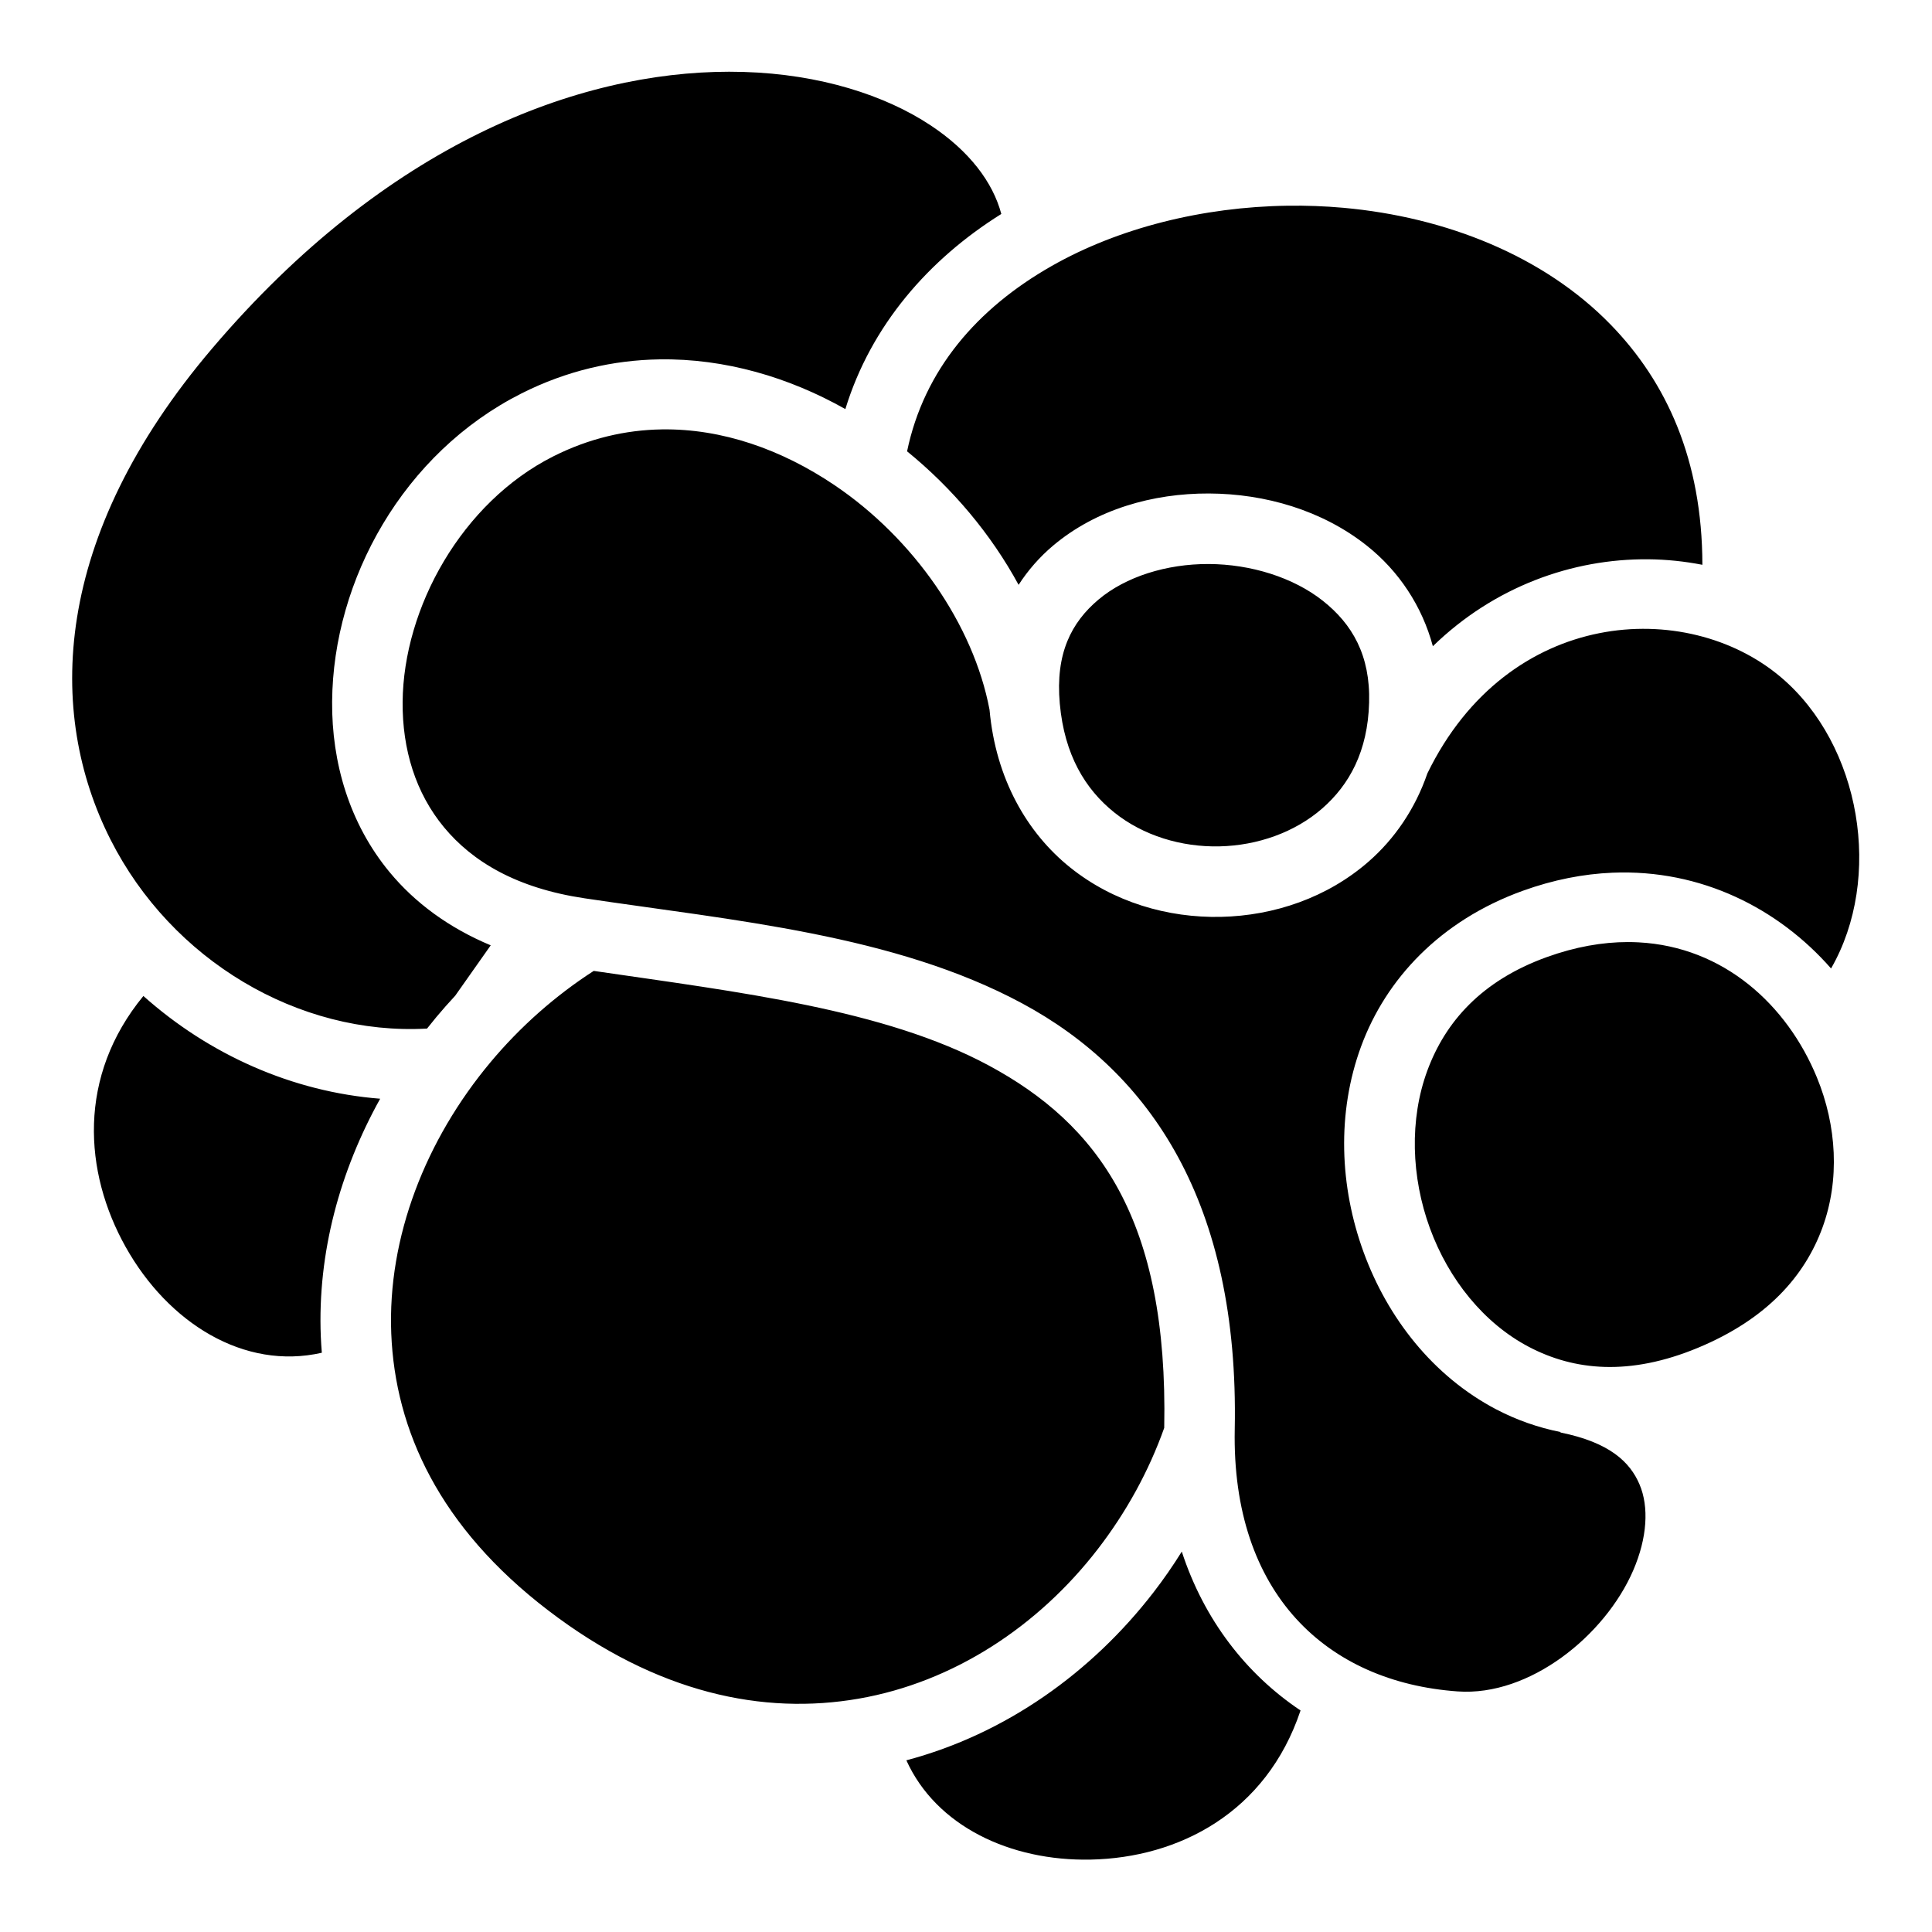
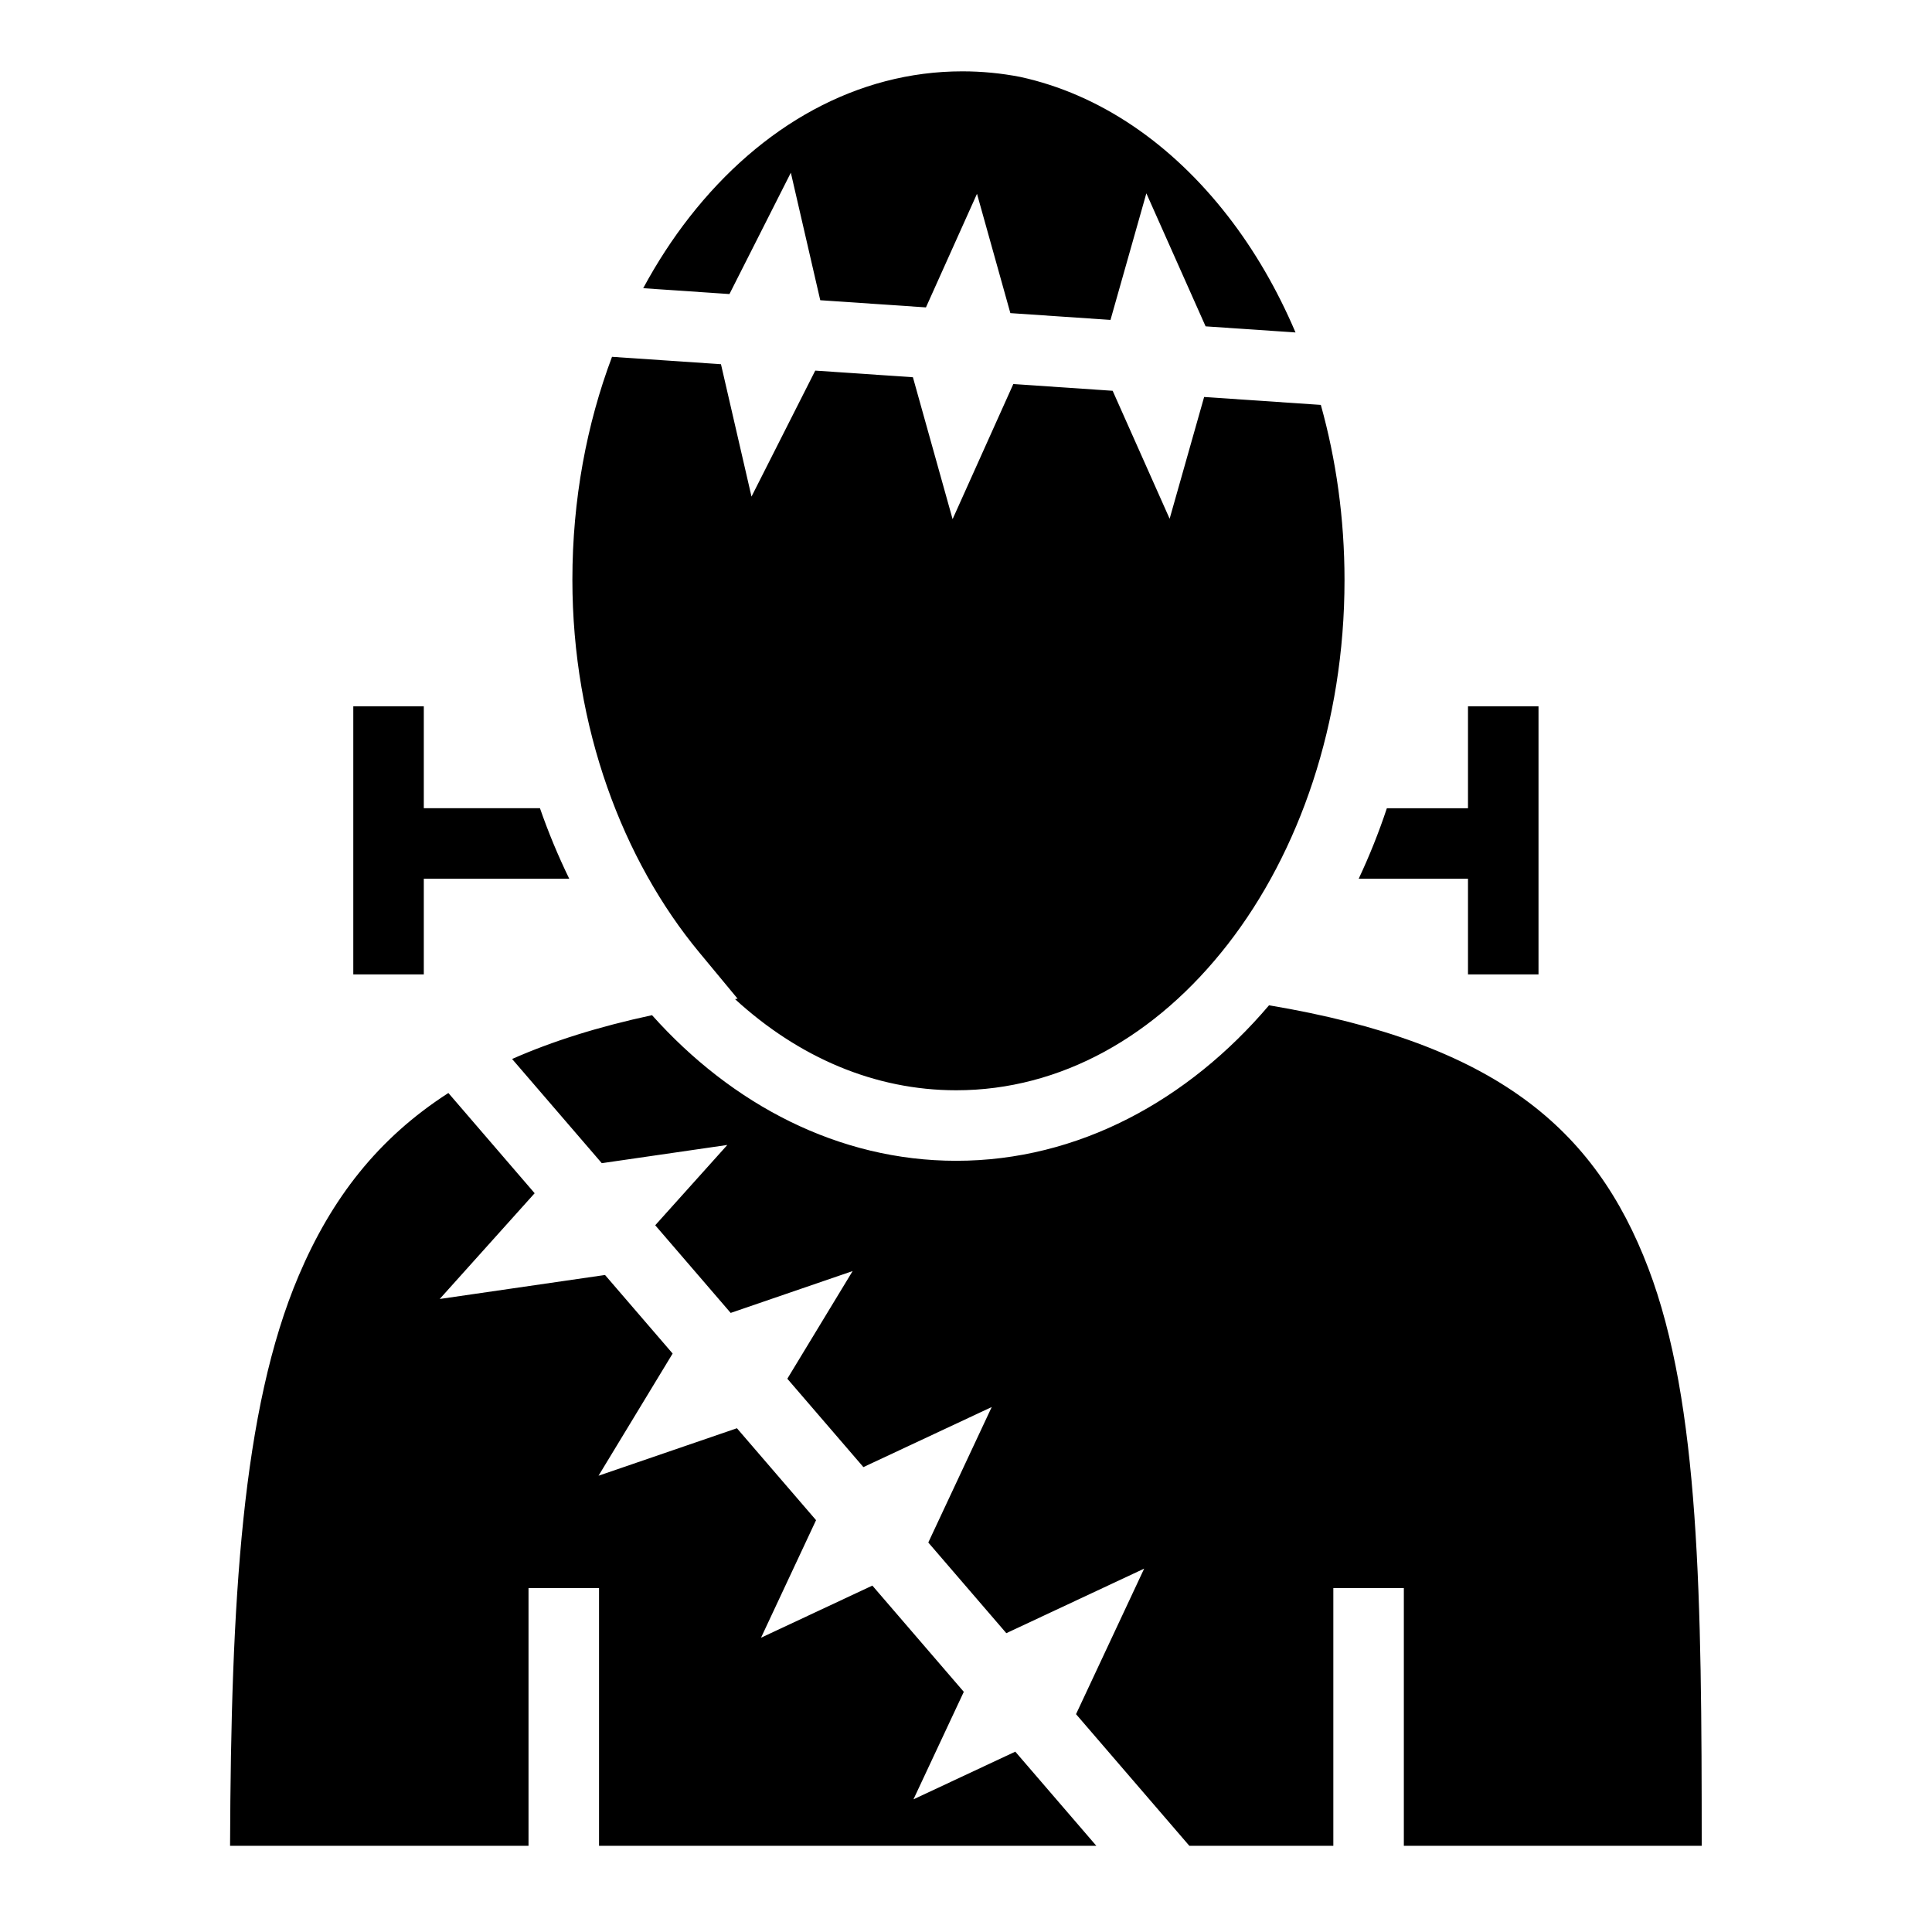
<svg xmlns="http://www.w3.org/2000/svg" viewBox="0 0 512 512">
-   <path fill="currentColor" d="M193.24 19.008c-39.99.03-90.725 18.933-136.98 73.293-42.623 50.09-43.956 96.654-26.955 130.233 16.154 31.91 49.733 51.928 83.863 50.05a136.368 136.368 0 0 1 2.49-3.075 144.092 144.092 0 0 1 4.973-5.63l9.415-13.358c-11.113-4.64-20.094-11.292-26.785-19.377-10.676-12.9-15.37-29.04-15.246-45.217.244-32.353 18.907-65.897 50.19-81.666 11.97-6.034 24.344-8.83 36.542-9.024 17.343-.273 34.322 4.732 49.28 13.174 6.798-22.15 22.078-39.673 41.333-51.707-2.25-8.447-8.483-16.68-18.71-23.467-12.038-7.987-29.3-13.57-49.574-14.173a124.757 124.757 0 0 0-3.836-.055zm147.996 35.508c-22.5.316-44.8 5.874-62.57 15.996-19.727 11.237-33.782 27.5-38.28 49.093 12.067 9.827 22.26 21.963 29.555 35.385a46.78 46.78 0 0 1 9.134-10.39c11.407-9.61 26.41-13.88 41.313-13.82 14.902.062 29.985 4.45 41.77 13.773a50.743 50.743 0 0 1 17.564 26.703c16.263-15.822 37.02-23.22 57.08-23.04 4.85.044 9.654.546 14.348 1.462-.035-27.86-9.53-48.44-24.28-63.62-17.65-18.17-43.575-28.536-70.86-30.99a142.377 142.377 0 0 0-14.772-.551zm-165.87 59.28c-9.606.146-19.3 2.388-28.75 7.15-24.218 12.21-39.725 40.084-39.915 65.12-.094 12.52 3.43 24.066 10.956 33.16 7.526 9.095 19.21 16.14 37.235 18.83h.003c39.574 5.908 82.127 9.612 116.025 27.868 33.898 18.255 57.493 52.813 56.3 112.822-.868 43.678 24.482 67.034 59.085 69.498h.002c19.04 1.36 39.016-14.747 46.504-32.055 3.742-8.654 4.214-16.855 1.68-22.807-2.534-5.952-7.93-11.126-20.965-13.76l.024-.12a63.403 63.403 0 0 1-17.07-6.023c-16.734-8.785-28.737-24.21-35.093-41.584-6.357-17.372-7.19-36.947-.66-54.644 6.528-17.697 20.85-33.24 42.79-41.17 8.17-2.953 16.144-4.486 23.797-4.805 23.534-.98 44.027 9.512 57.936 25.38 13.79-23.95 7.996-59.225-13.37-77.257h-.003c-24.878-20.997-72.19-18.427-93.607 25.56-3.247 9.45-8.724 17.39-15.586 23.38-10.917 9.528-24.99 14.332-39.108 14.64-14.118.31-28.494-3.886-39.974-13.093-11.48-9.208-19.725-23.583-21.36-41.75 0-.017-.002-.033-.004-.05-4.264-22.568-20.17-45.425-41.107-59.532-13.99-9.43-29.756-15.005-45.765-14.76zM320.31 149.47c-11.18-.045-22.01 3.368-29.197 9.423-7.188 6.054-11.454 14.276-10.258 27.568v.003c1.228 13.645 6.782 22.704 14.44 28.846 7.658 6.14 17.763 9.208 27.873 8.987 10.11-.22 20.013-3.74 27.227-10.037 7.213-6.296 12.077-15.165 12.435-28.06.347-12.515-4.45-20.804-12.27-26.99-7.818-6.184-19.07-9.693-30.25-9.74zm111.083 100.186c-6.72.005-13.922 1.254-21.526 4.002-17.23 6.23-26.834 17.125-31.607 30.063-4.773 12.94-4.285 28.194.678 41.757 4.962 13.562 14.274 25.18 26.23 31.457 11.956 6.277 26.617 7.814 44.85.226 18.36-7.642 28.286-19.104 32.937-31.795 4.65-12.69 3.814-27.015-1.46-39.84-7.91-19.237-24.69-34.61-47.253-35.795-.94-.05-1.89-.074-2.85-.074zm-274.05 7.643c-10.213 6.585-19.498 14.807-27.35 24.196-17.158 20.52-27.33 46.345-26.304 71.936 1.027 25.59 12.765 51.3 41.572 73.33 28.917 22.114 57.135 27.782 82.322 23.398 25.187-4.384 47.588-19.206 63.344-39.63 7.505-9.727 13.508-20.607 17.605-32.128v-.027c1.1-55.318-17.576-80.434-46.476-95.998-27.654-14.893-66.18-19.45-104.715-25.078zm-119.345 6.647c-17.504 21.283-15.83 46.66-4.68 66.543 11.265 20.09 31.345 32.706 51.97 28.002a105.815 105.815 0 0 1-.272-4.31c-.89-22.146 5.054-43.816 15.732-63.008-23.247-1.824-45.287-11.65-62.75-27.227zm275.188 147.24c-2.31 3.714-4.8 7.308-7.46 10.758-16.392 21.247-39.18 37.576-65.53 44.557 7.864 17.405 27.497 26.744 48.827 26.312 23.31-.47 46.56-12.385 55.635-39.52-14.386-9.634-25.56-23.998-31.472-42.106z" />
+   <path fill="currentColor" d="M255.03 18.906c-27.872 0-53.334 14.366-72.31 38.625-4.504 5.757-8.61 12.07-12.265 18.847l22.856 1.55 16.27-32.16 7.795 33.794 28.01 1.9 13.527-30.103 8.844 31.62 26.535 1.8 9.505-33.548 15.7 35.256 23.827 1.618c-4.853-11.426-10.913-21.81-17.924-30.836-14.966-19.272-33.975-32.294-55.015-36.883a80.332 80.332 0 0 0-15.352-1.48zM162.19 94.56c-6.697 17.794-10.502 37.84-10.502 59.065 0 39.172 13.372 74.36 33.656 98.813l10.125 12.218-.677.127c16.8 15.398 36.98 24.15 58.617 24.15 27.744 0 53.088-14.385 71.988-38.722 18.9-24.336 30.913-58.52 30.913-96.472 0-16.34-2.232-31.98-6.277-46.437l-30.926-2.097-9.142 32.268-15.1-33.91-26.326-1.787-16.09 35.803-10.518-37.607-25.883-1.757-16.892 33.387-8.092-35.082-28.875-1.96zm-68.565 92.627v71.032h18.688v-25.345h38.542a170.865 170.865 0 0 1-7.76-18.688h-30.782v-27H93.624zm295.406 0v27h-21.497a168.676 168.676 0 0 1-7.467 18.688h28.965v25.344h18.69v-71.033h-18.69zm-52.723 79.225c-21.44 25.248-50.626 41.21-82.897 41.21-31.14 0-59.41-14.863-80.617-38.59-14.19 3.05-26.44 6.908-37.08 11.61l23.767 27.612 33.268-4.828-19.107 21.28 19.995 23.23 32.318-11.088-17.305 28.53 20.16 23.42 34.008-15.92-16.81 35.903 20.678 24.027 36.53-17.104-18.056 38.567 30.028 34.886h38.158v-68.312h18.687v68.312h78.94c-.015-65.304-.462-117.143-14.158-153.094-14.12-37.066-40.573-59.58-100.505-69.65zm-217.48 23.244c-18.722 12.042-31.002 28.007-39.67 48.406-15.068 35.456-17.94 86.204-18.188 151.094h79.093v-68.312h18.687v68.312h131.79l-21.476-24.95-26.986 12.636 13.34-28.49-24.232-28.153-29.508 13.814 14.586-31.153-20.97-24.362-36.68 12.584 19.642-32.38-17.918-20.817-43.81 6.357 25.16-28.023-22.862-26.564z" />
</svg>
